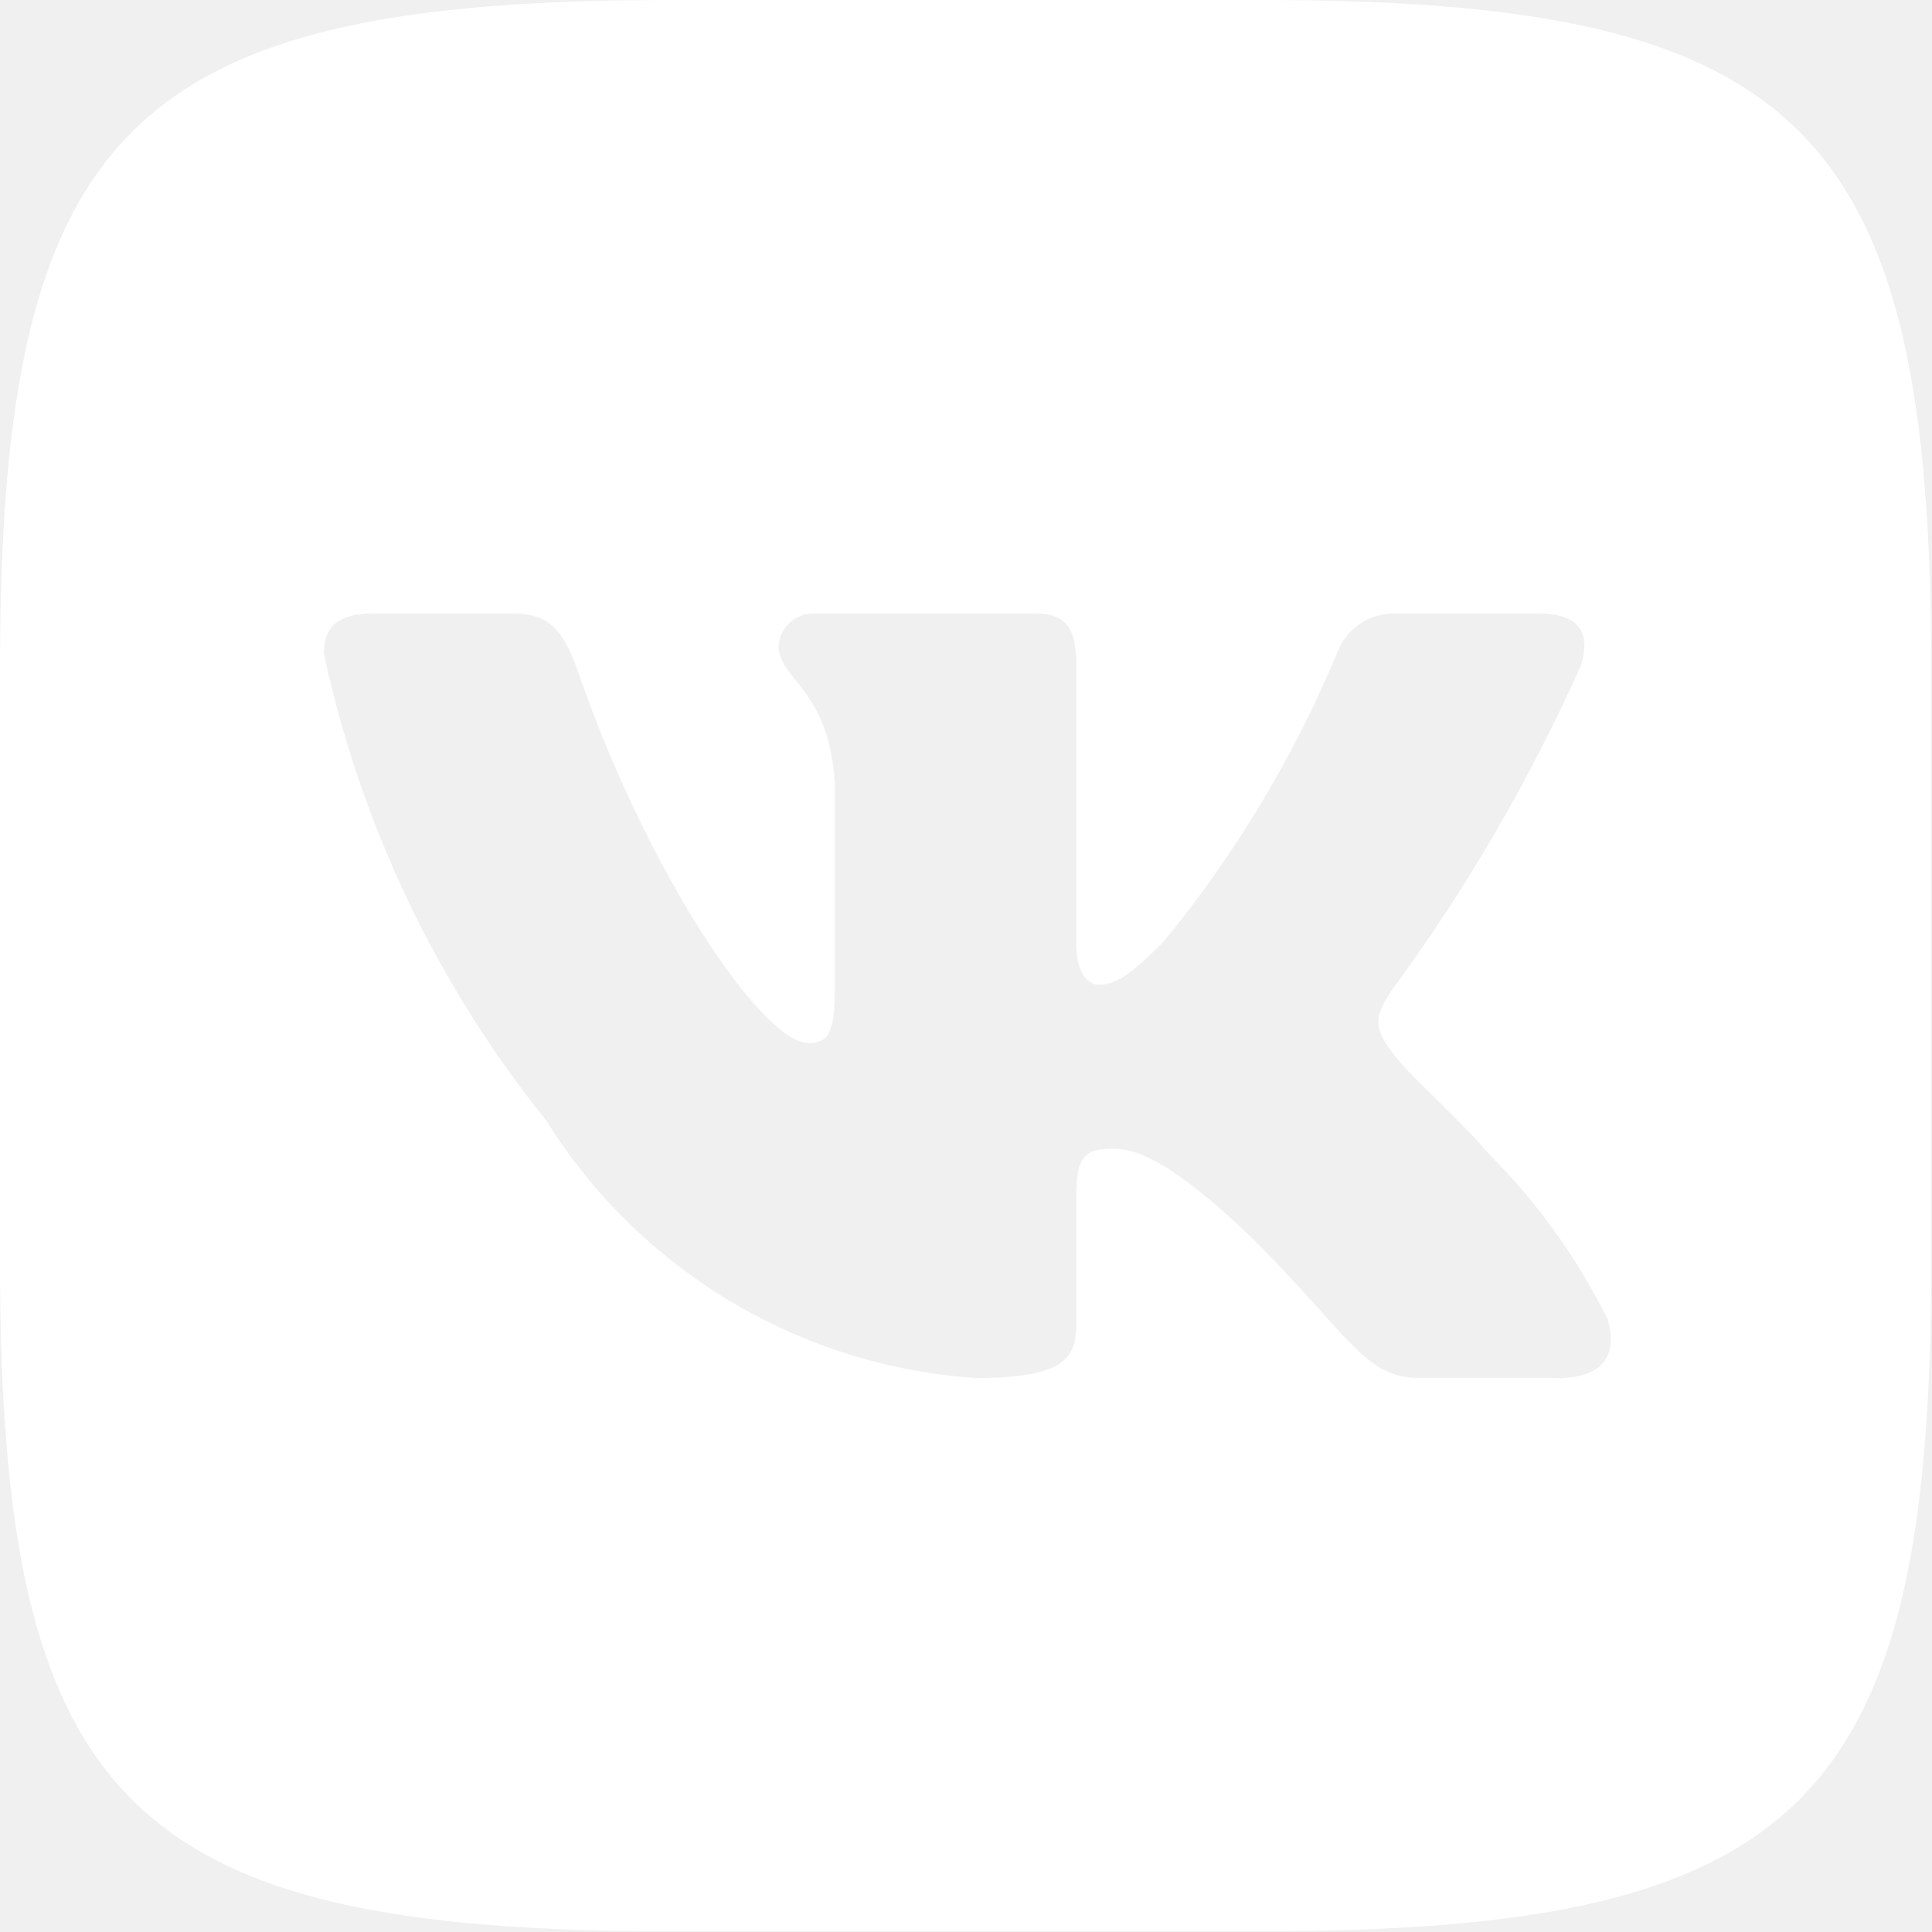
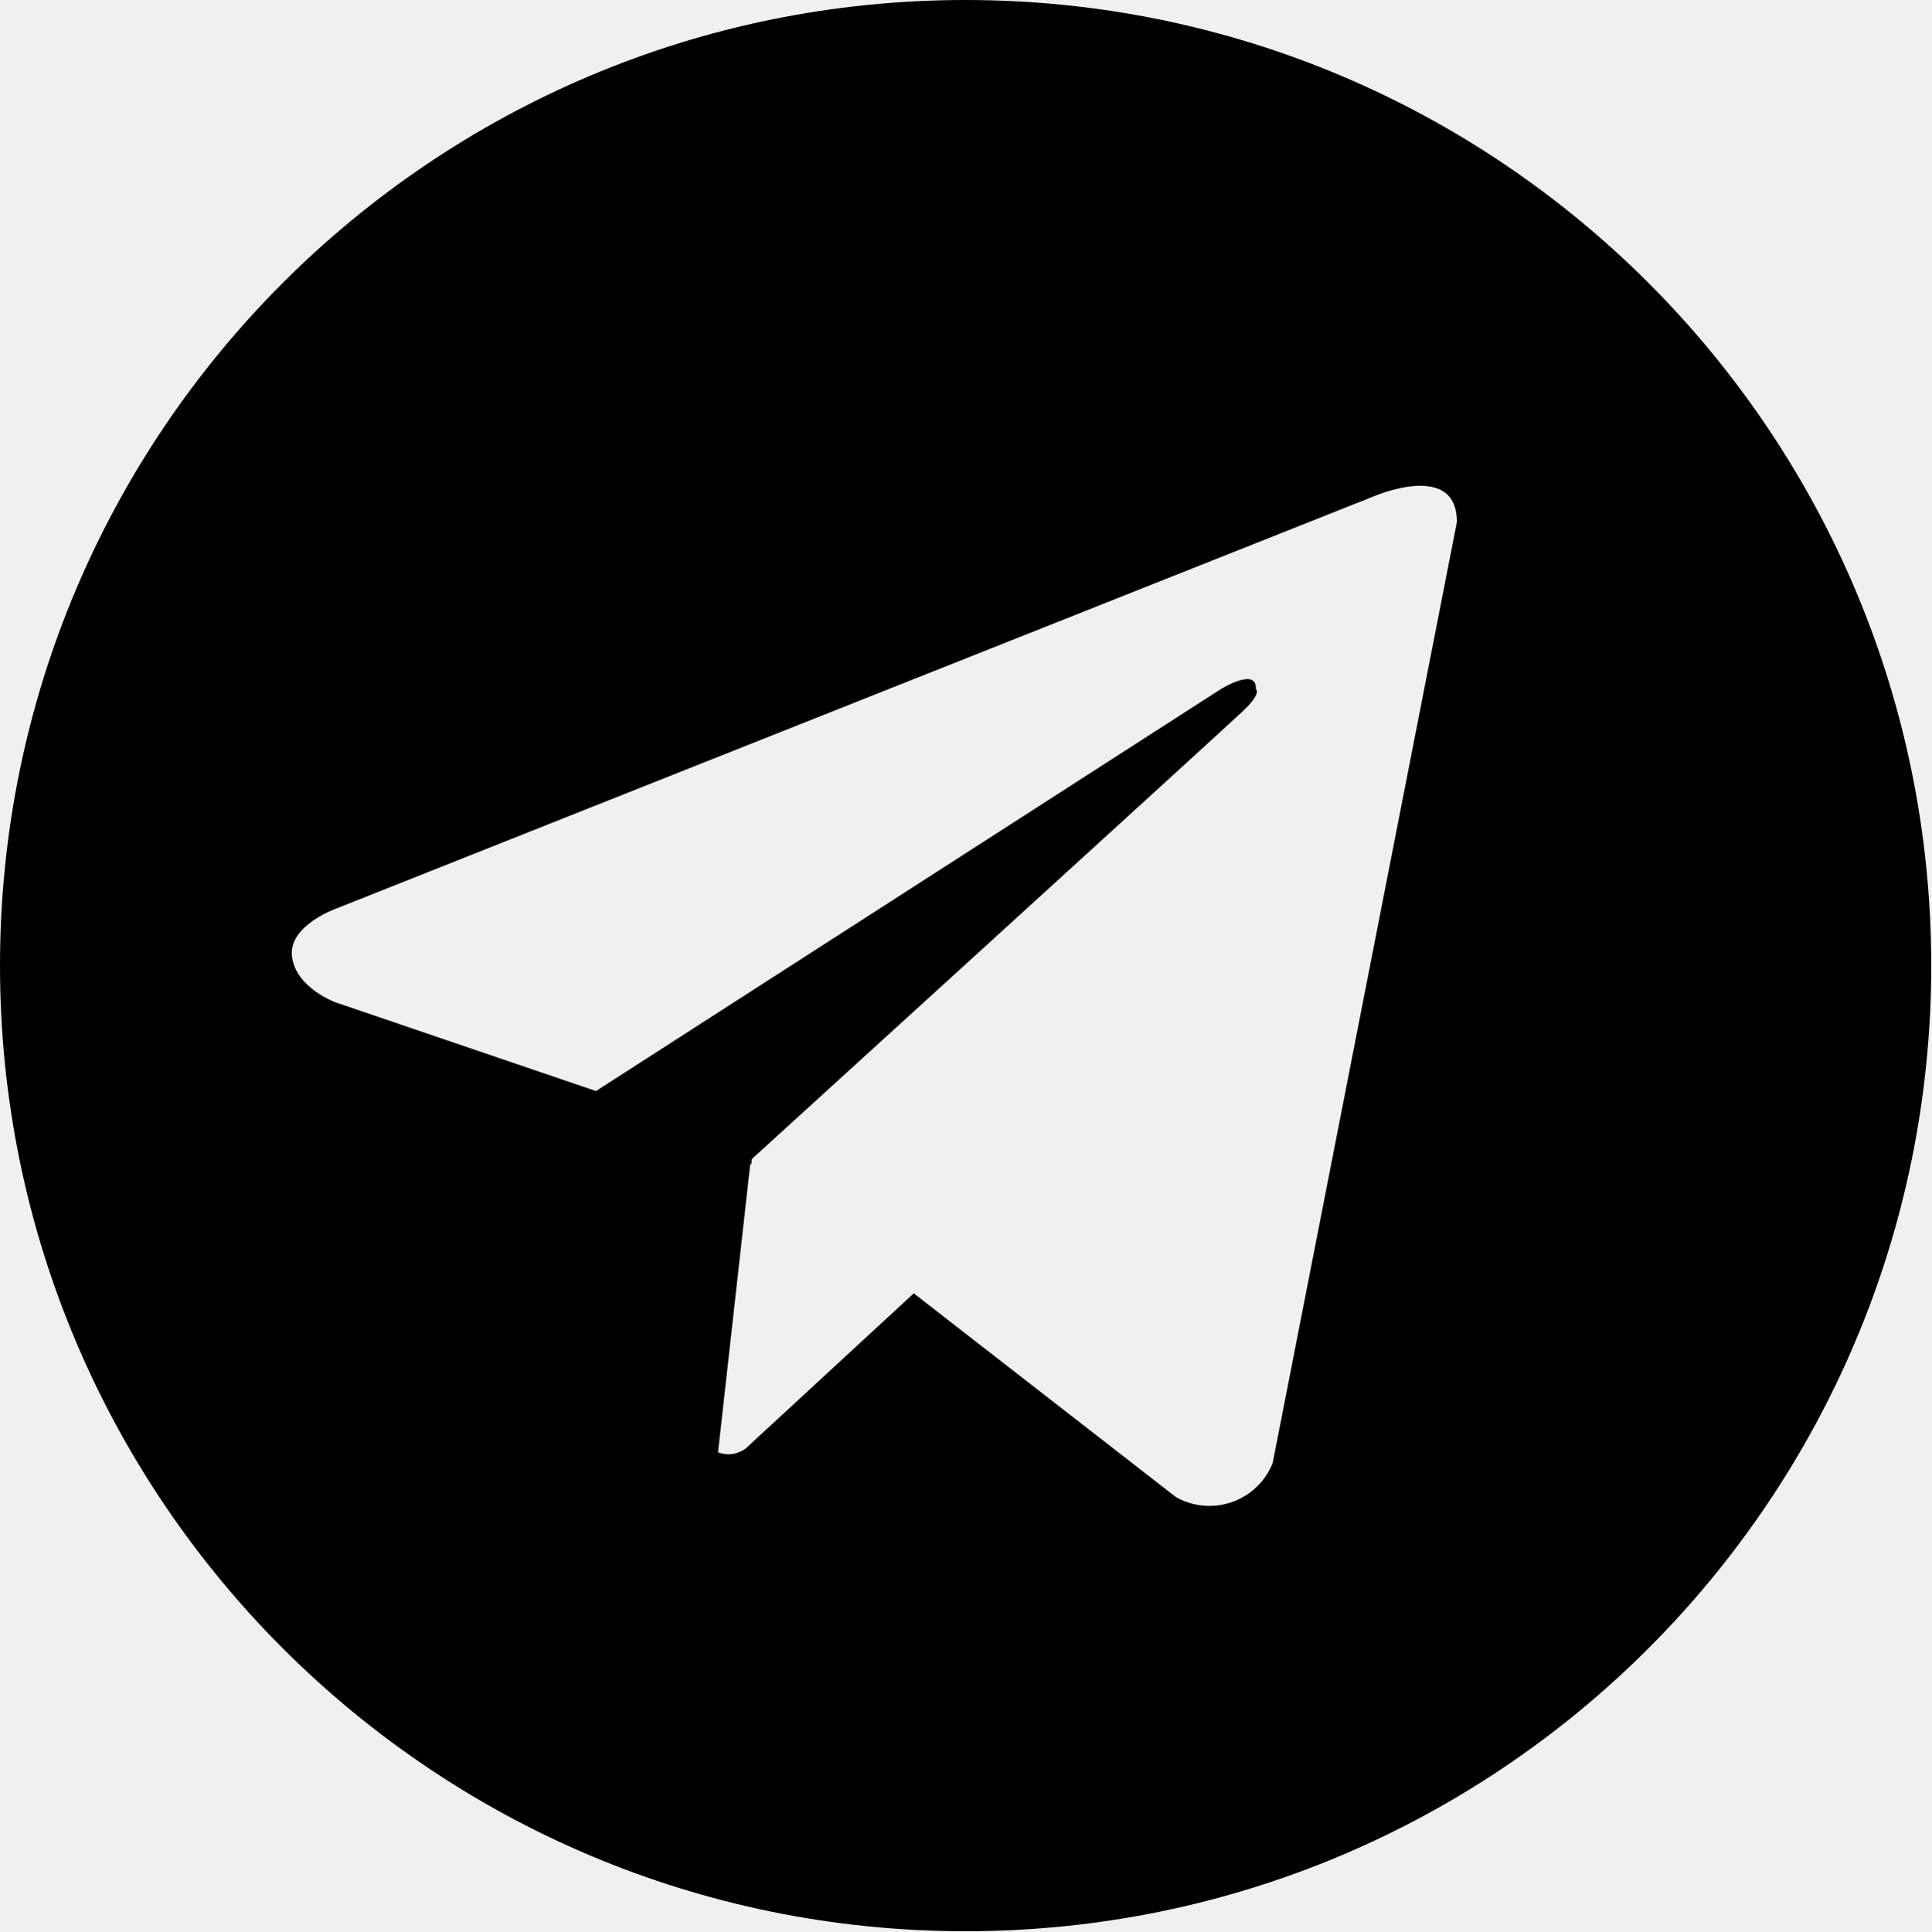
<svg xmlns="http://www.w3.org/2000/svg" width="522" height="522" viewBox="0 0 522 522" fill="none">
-   <path d="M341.205 0H181.056C34.791 0 0 34.791 0 180.795V340.944C0 487.183 34.53 522 180.795 522H340.944C487.183 522 522 487.47 522 341.205V181.056C522 34.791 487.47 0 341.205 0ZM421.411 372.447H383.331C368.924 372.447 364.591 360.78 338.752 334.941C316.202 313.2 306.675 310.486 300.959 310.486C293.077 310.486 290.911 312.652 290.911 323.536V357.779C290.911 367.044 287.909 372.473 263.714 372.473C240.233 370.895 217.463 363.761 197.279 351.659C177.096 339.557 160.076 322.833 147.622 302.864C118.055 266.063 97.482 222.871 87.539 176.723C87.539 171.007 89.706 165.839 100.589 165.839H138.643C148.431 165.839 151.954 170.198 155.791 180.247C174.27 234.639 205.799 281.932 218.588 281.932C223.494 281.932 225.635 279.766 225.635 267.525V211.514C224.016 185.963 210.444 183.796 210.444 174.557C210.619 172.12 211.735 169.847 213.558 168.219C215.38 166.592 217.765 165.738 220.206 165.839H280.027C288.196 165.839 290.911 169.911 290.911 179.699V255.284C290.911 263.453 294.434 266.168 296.888 266.168C301.794 266.168 305.579 263.453 314.557 254.475C333.841 230.957 349.597 204.756 361.328 176.697C362.528 173.327 364.796 170.441 367.789 168.481C370.781 166.52 374.333 165.593 377.902 165.839H415.982C427.387 165.839 429.815 171.555 427.388 179.699C413.541 210.717 396.409 240.16 376.284 267.525C372.186 273.789 370.542 277.052 376.284 284.386C380.094 290.102 393.405 301.246 402.384 311.843C415.434 324.867 426.265 339.926 434.461 356.422C437.723 367.018 432.268 372.473 421.411 372.473V372.447Z" fill="white" />
+   <path d="M261 0C116.85 0 0 116.85 0 261C0 405.15 116.85 522 261 522C405.15 522 522 405.15 522 261C522 116.85 405.15 0 261 0ZM343.998 395.467C343.024 397.906 341.539 400.107 339.644 401.924C337.749 403.741 335.486 405.132 333.009 406.002C330.532 406.872 327.897 407.202 325.281 406.97C322.666 406.737 320.131 405.948 317.846 404.654L246.984 349.583L201.518 391.552C200.463 392.331 199.229 392.833 197.929 393.011C196.629 393.189 195.305 393.037 194.08 392.57L202.797 314.557L203.058 314.792L203.241 313.252C203.241 313.252 330.739 197.159 335.933 192.227C341.205 187.294 339.457 186.224 339.457 186.224C339.77 180.221 330.035 186.224 330.035 186.224L161.089 294.904L90.75 270.944C90.75 270.944 79.944 267.055 78.926 258.547C77.856 250.09 91.089 245.497 91.089 245.497L370.803 134.363C370.803 134.363 393.797 124.132 393.797 141.097L343.998 395.467Z" fill="black" />
</svg>
